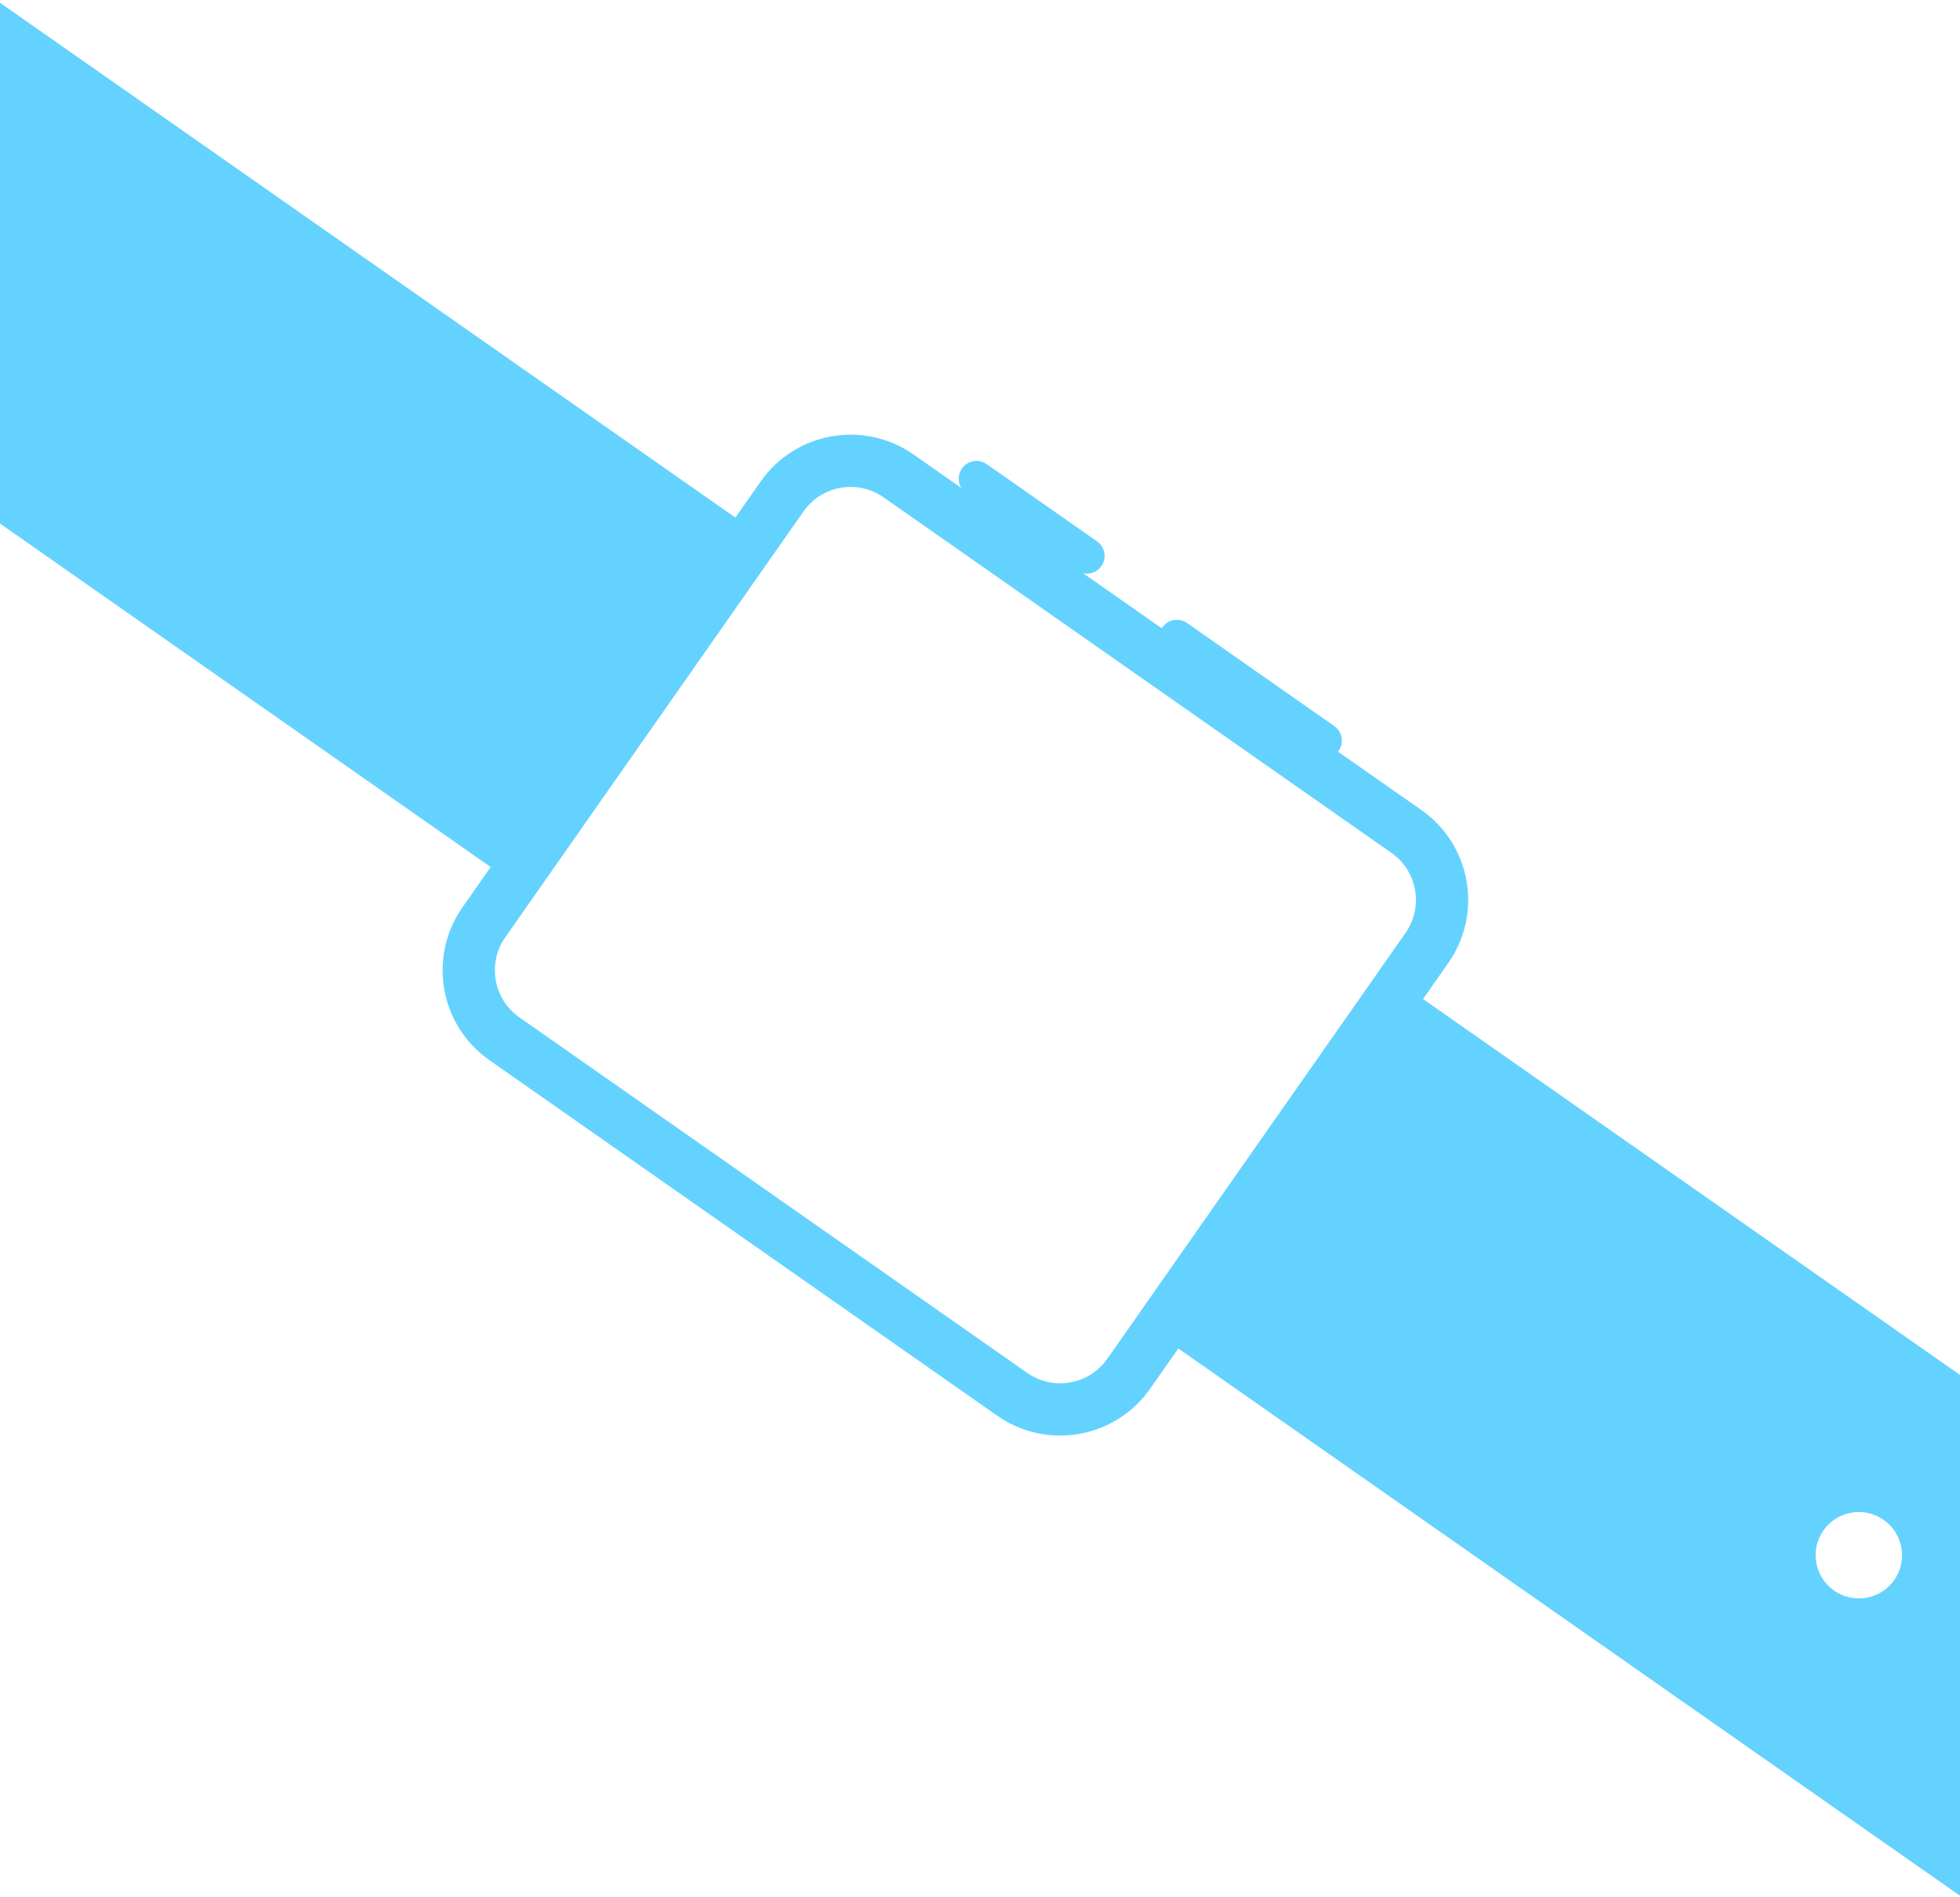
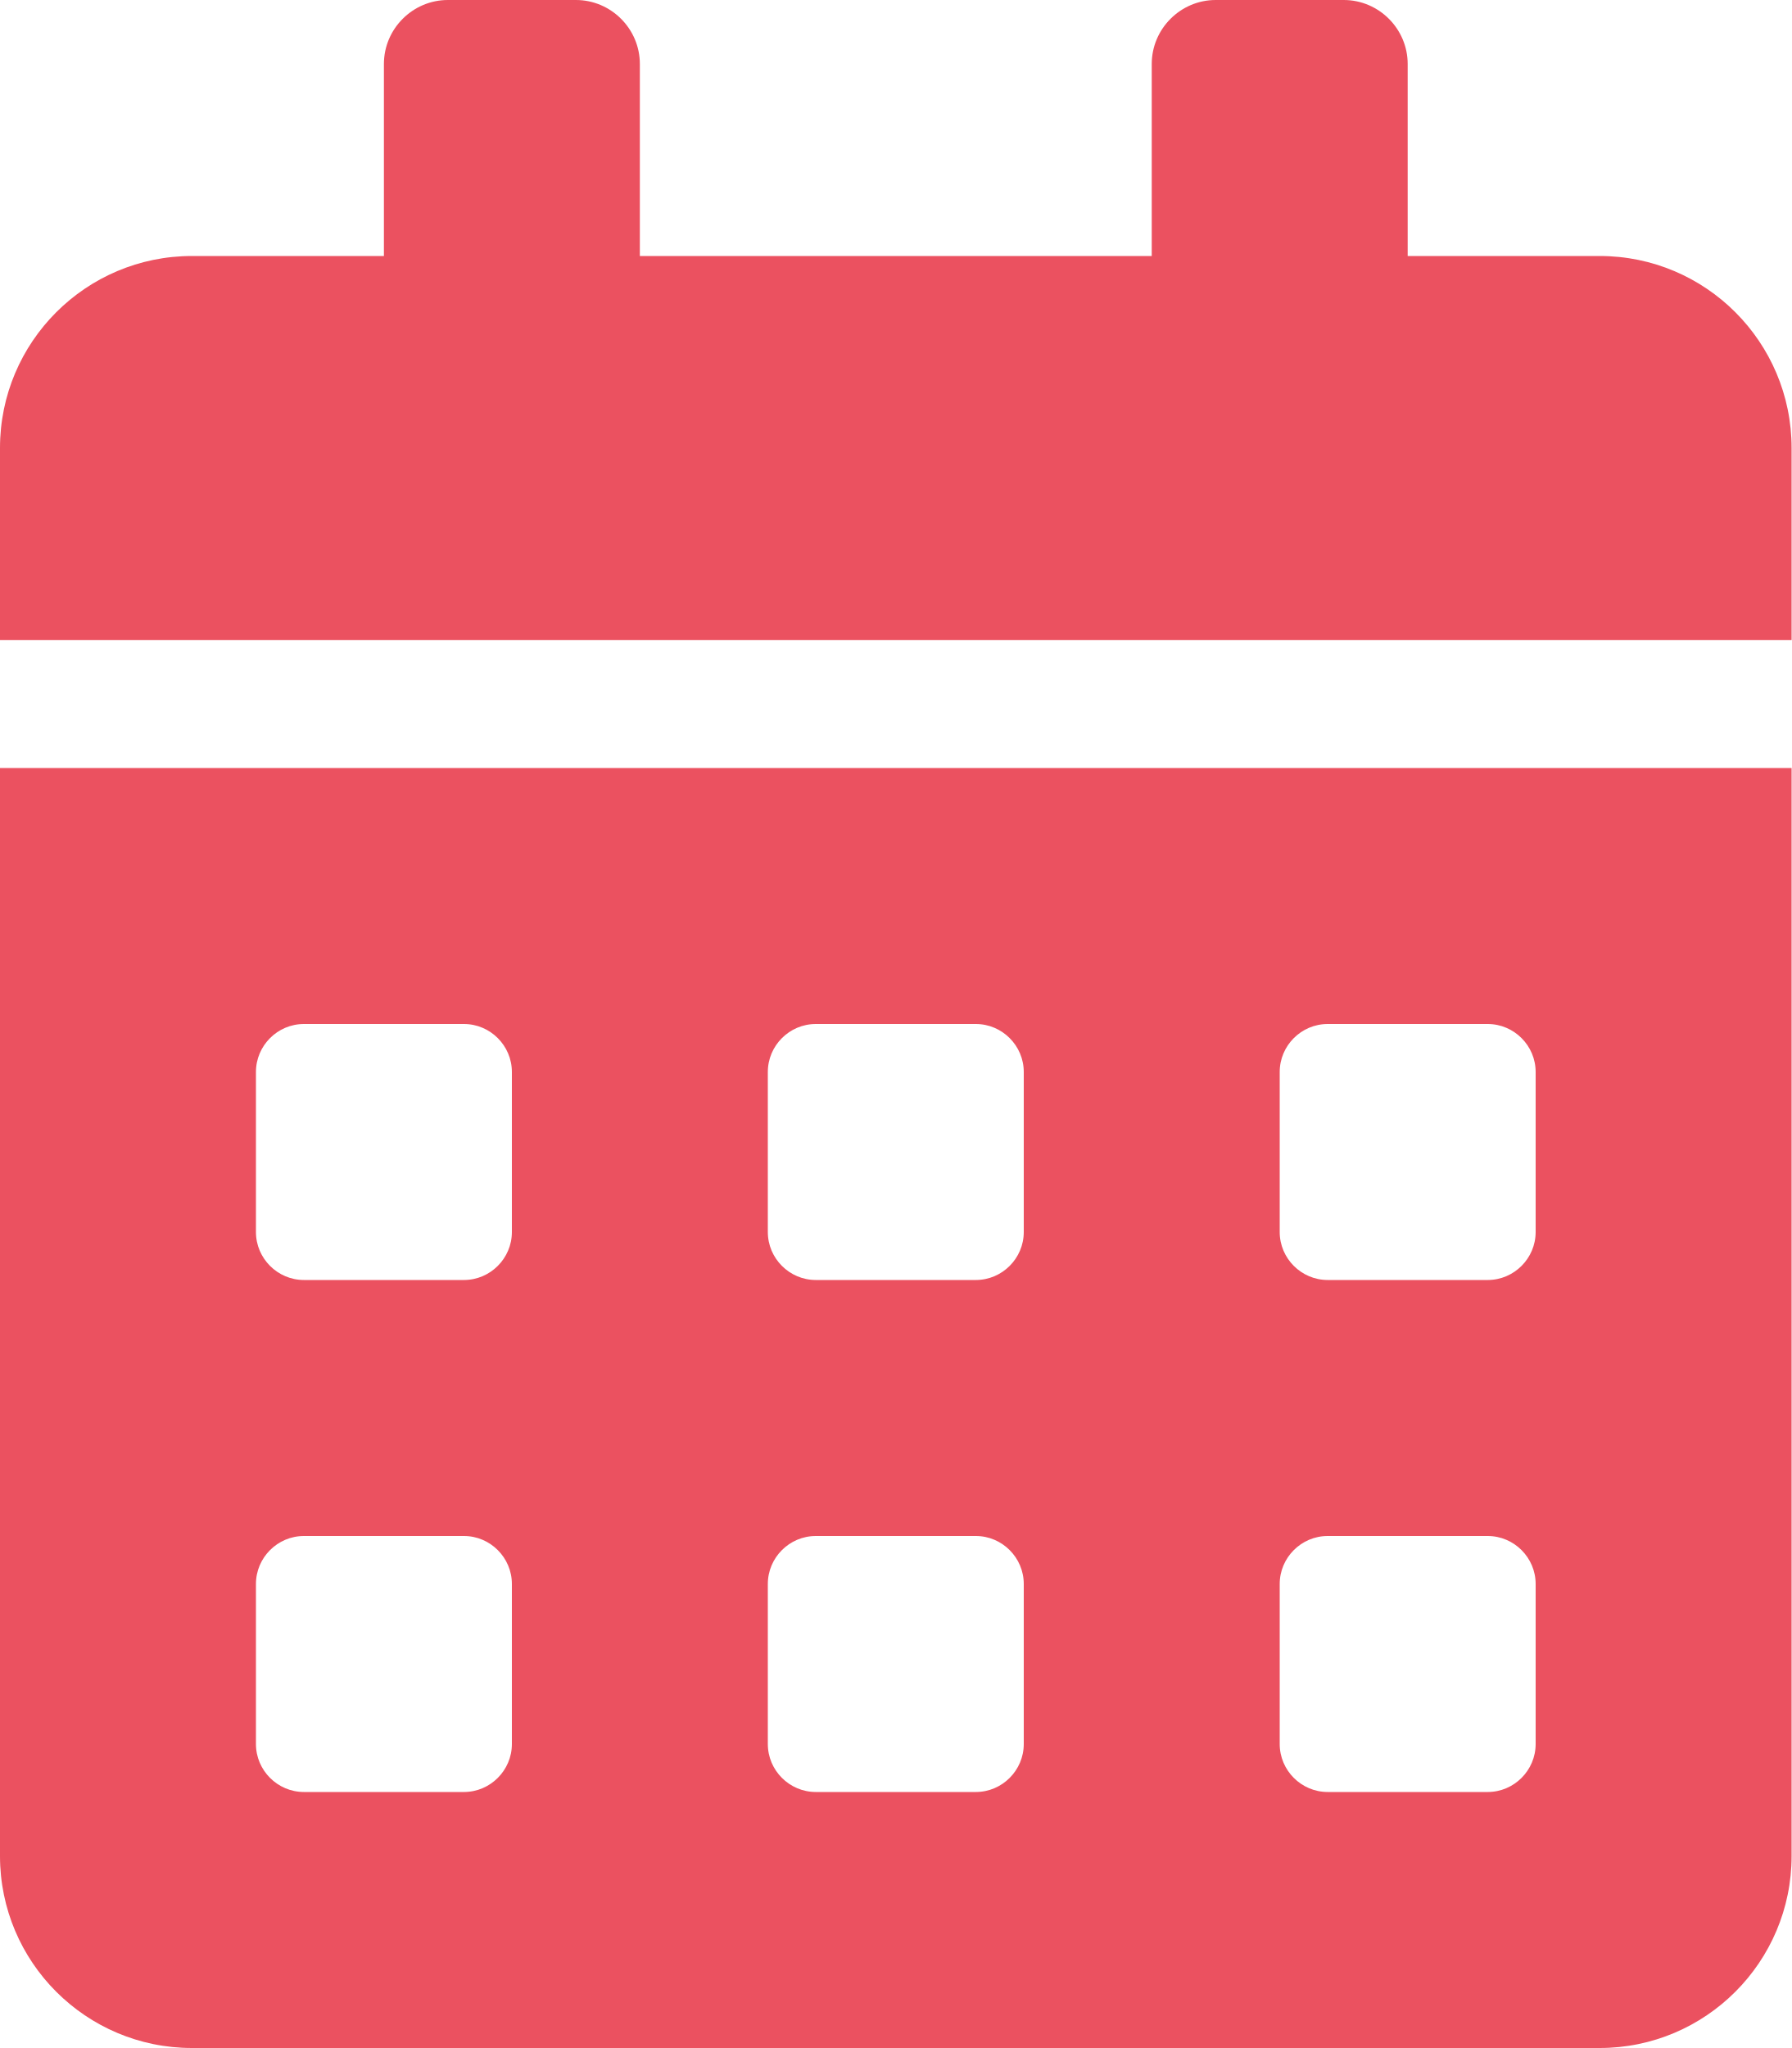
- <svg xmlns="http://www.w3.org/2000/svg" width="375px" height="363px" viewBox="0 0 375 363" version="1.1">
-   <g id="Page-1" stroke="none" stroke-width="1" fill="none" fill-rule="evenodd">
-     <g id="iPhone-7" transform="translate(0, -280)">
-       <g id="Watch" transform="translate(188, 452.5) rotate(-55) translate(-188, -452.5) translate(119, 146)">
-         <g id="Group">
-           <rect id="Watch" stroke="#64D2FF" stroke-width="10" fill-opacity="0" fill="#D8D8D8" x="-5" y="230.622" width="131.479" height="150.613" rx="16" />
-           <rect id="Top-Band" fill="#64D2FF" x="20.408" y="0" width="81.634" height="230.833" />
-           <path d="M102.042,381.402 L102.042,613 L20.408,613 L20.408,381.402 L102.042,381.402 Z M62.683,588.186 C58.121,588.186 54.423,591.889 54.423,596.457 C54.423,601.025 58.121,604.729 62.683,604.729 C67.245,604.729 70.944,601.025 70.944,596.457 C70.944,591.889 67.245,588.186 62.683,588.186 Z M62.683,547.748 C58.121,547.748 54.423,551.451 54.423,556.019 C54.423,560.588 58.121,564.291 62.683,564.291 C67.245,564.291 70.944,560.588 70.944,556.019 C70.944,551.451 67.245,547.748 62.683,547.748 Z M62.683,507.31 C58.121,507.31 54.423,511.014 54.423,515.582 C54.423,520.15 58.121,523.853 62.683,523.853 C67.245,523.853 70.944,520.15 70.944,515.582 C70.944,511.014 67.245,507.31 62.683,507.31 Z" id="Bottom-Band" fill="#64D2FF" />
-           <rect id="Digital-Crown" fill="#64D2FF" x="131.197" y="255.736" width="6.803" height="32.566" rx="3.401" />
-           <rect id="Home-Button" fill="#64D2FF" x="128.282" y="304.584" width="6.803" height="41.186" rx="3.401" />
-         </g>
-       </g>
-     </g>
-   </g>
+ <svg xmlns="http://www.w3.org/2000/svg" aria-hidden="true" focusable="false" data-prefix="fas" data-icon="calendar-alt" class="svg-inline--fa fa-calendar-alt fa-w-14" role="img" viewBox="0 0 448 512">
+   <path fill="#EB5160" d="M0 464c0 26.5 21.5 48 48 48h352c26.5 0 48-21.5 48-48V192H0v272zm320-196c0-6.6 5.4-12 12-12h40c6.6 0 12 5.4 12 12v40c0 6.6-5.4 12-12 12h-40c-6.6 0-12-5.4-12-12v-40zm0 128c0-6.6 5.4-12 12-12h40c6.6 0 12 5.4 12 12v40c0 6.6-5.4 12-12 12h-40c-6.6 0-12-5.4-12-12v-40zM192 268c0-6.6 5.4-12 12-12h40c6.6 0 12 5.4 12 12v40c0 6.6-5.4 12-12 12h-40c-6.6 0-12-5.4-12-12v-40zm0 128c0-6.6 5.4-12 12-12h40c6.6 0 12 5.4 12 12v40c0 6.6-5.4 12-12 12h-40c-6.6 0-12-5.4-12-12v-40zM64 268c0-6.6 5.4-12 12-12h40c6.6 0 12 5.4 12 12v40c0 6.6-5.4 12-12 12H76c-6.6 0-12-5.4-12-12v-40zm0 128c0-6.6 5.4-12 12-12h40c6.6 0 12 5.4 12 12v40c0 6.6-5.4 12-12 12H76c-6.6 0-12-5.4-12-12v-40zM400 64h-48V16c0-8.8-7.2-16-16-16h-32c-8.8 0-16 7.2-16 16v48H160V16c0-8.8-7.2-16-16-16h-32c-8.8 0-16 7.2-16 16v48H48C21.5 64 0 85.5 0 112v48h448v-48c0-26.5-21.5-48-48-48z" />
</svg>
